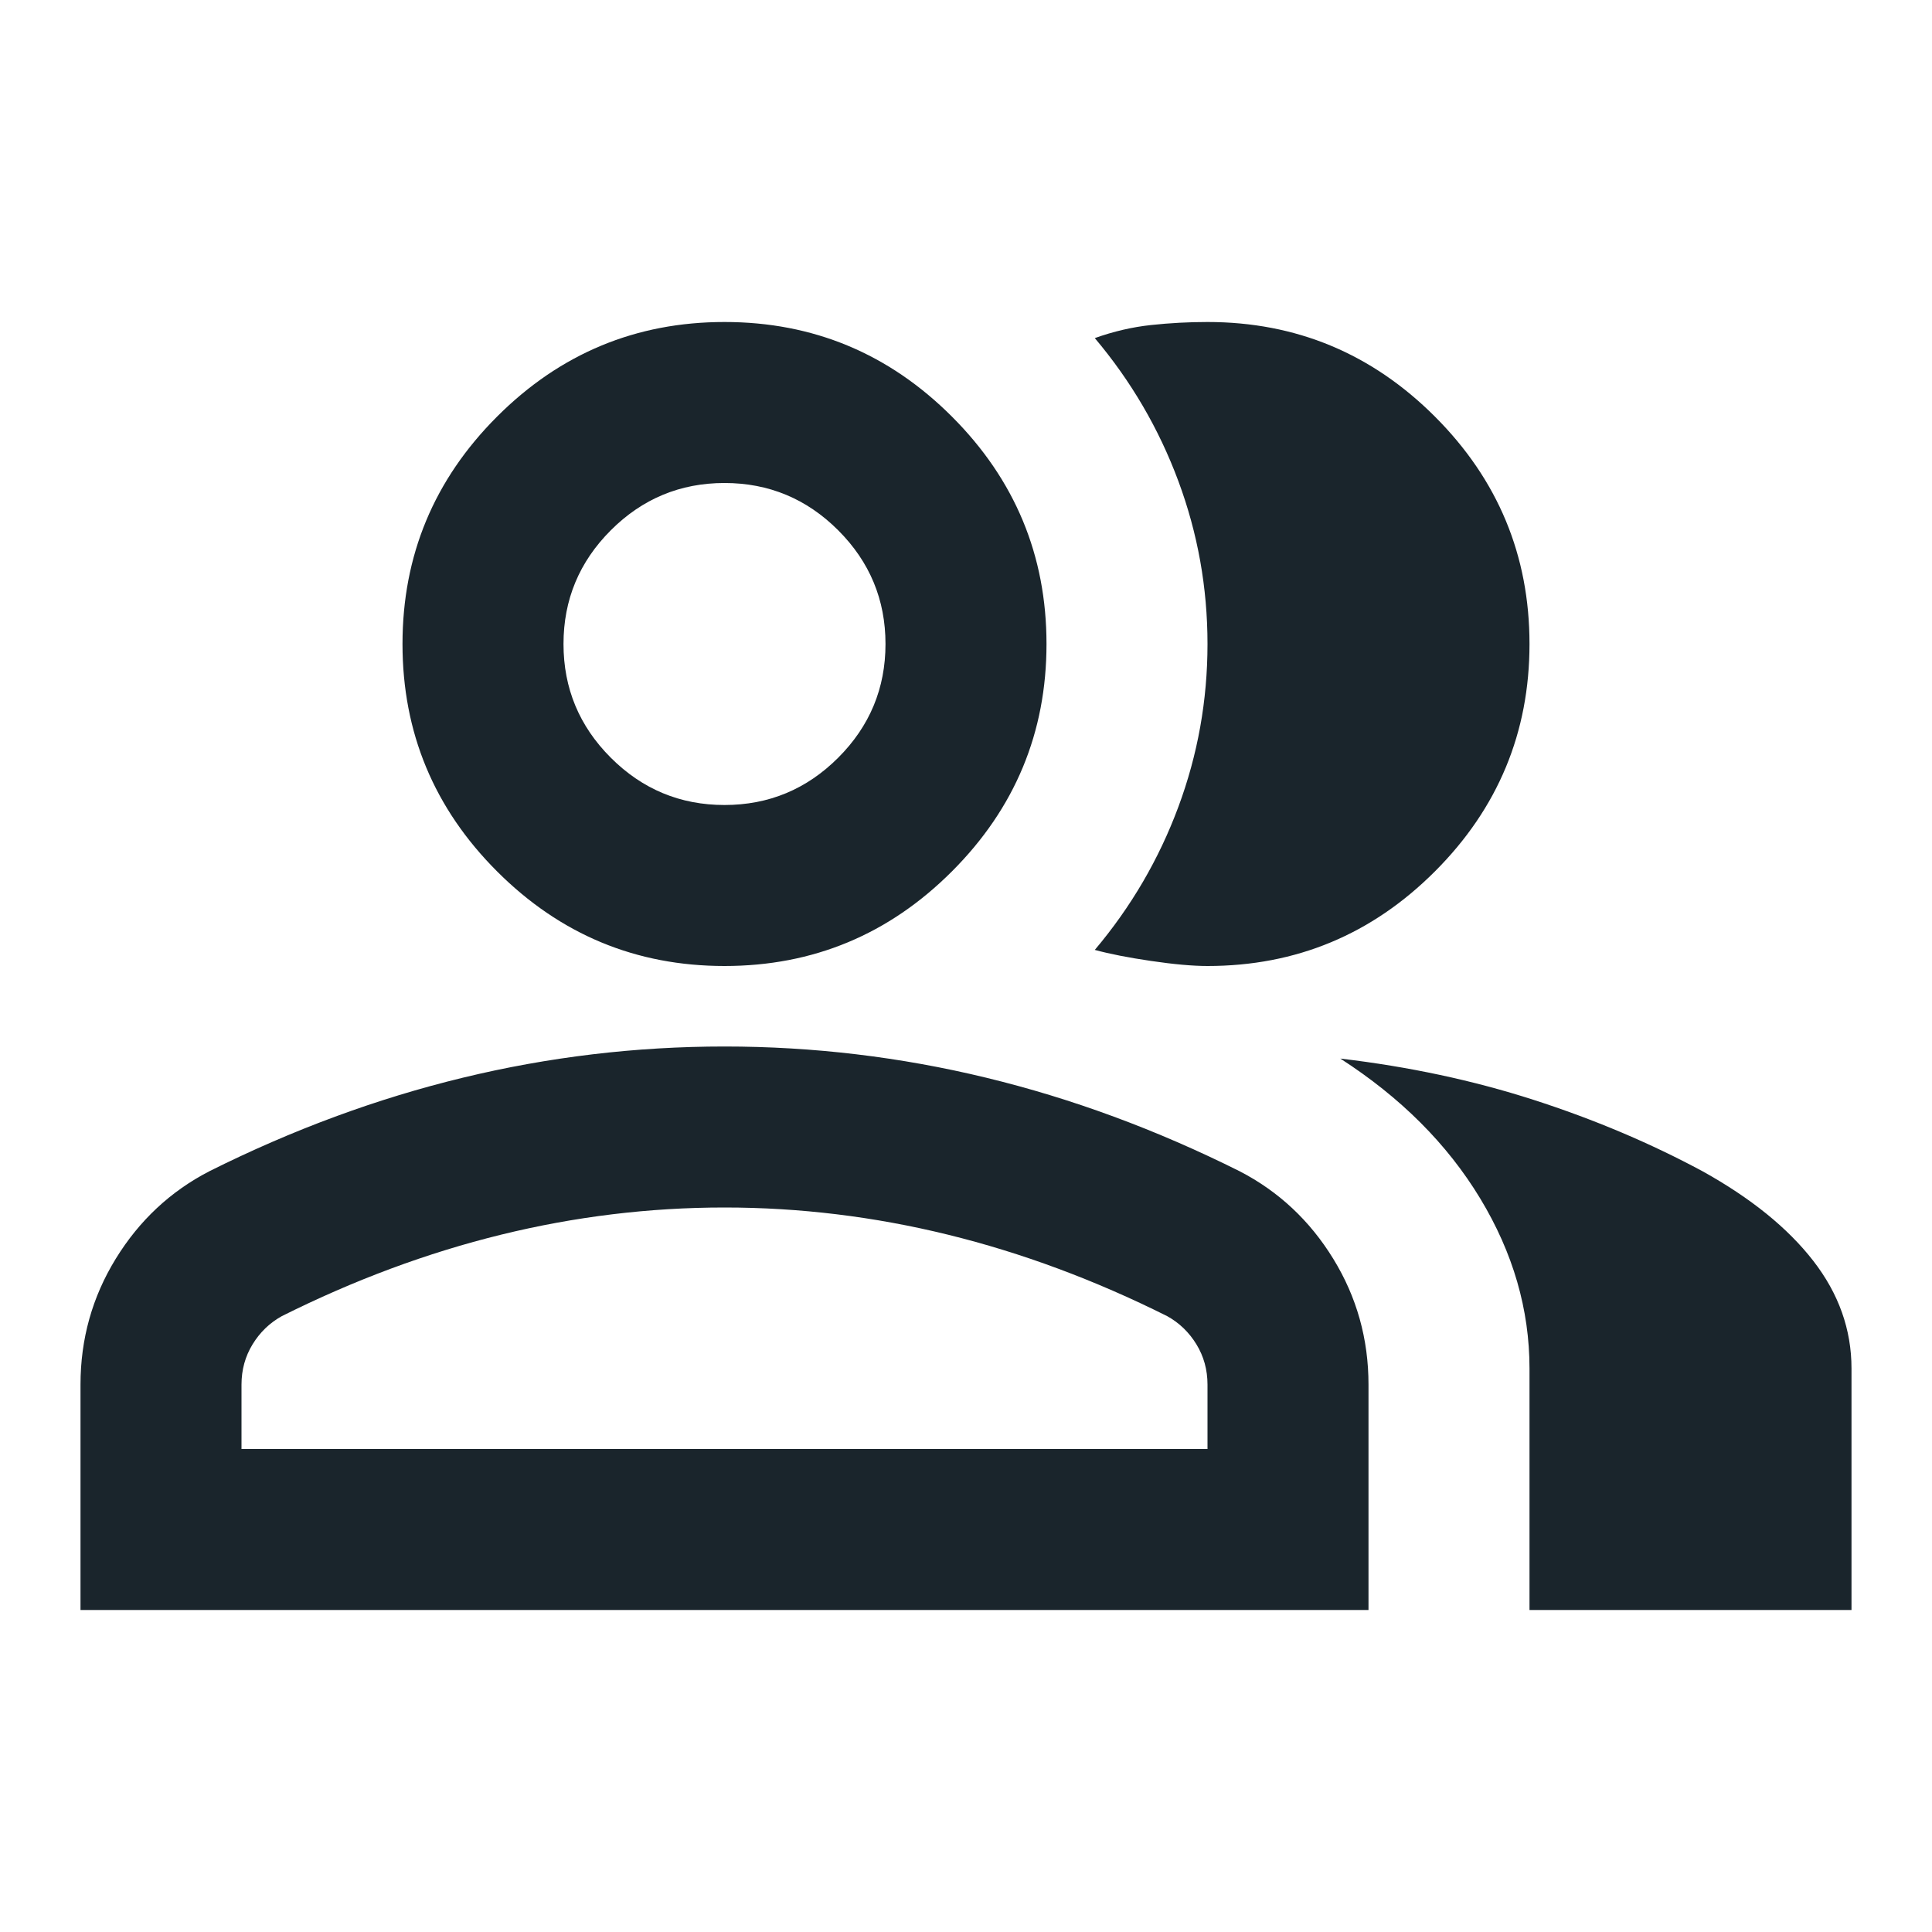
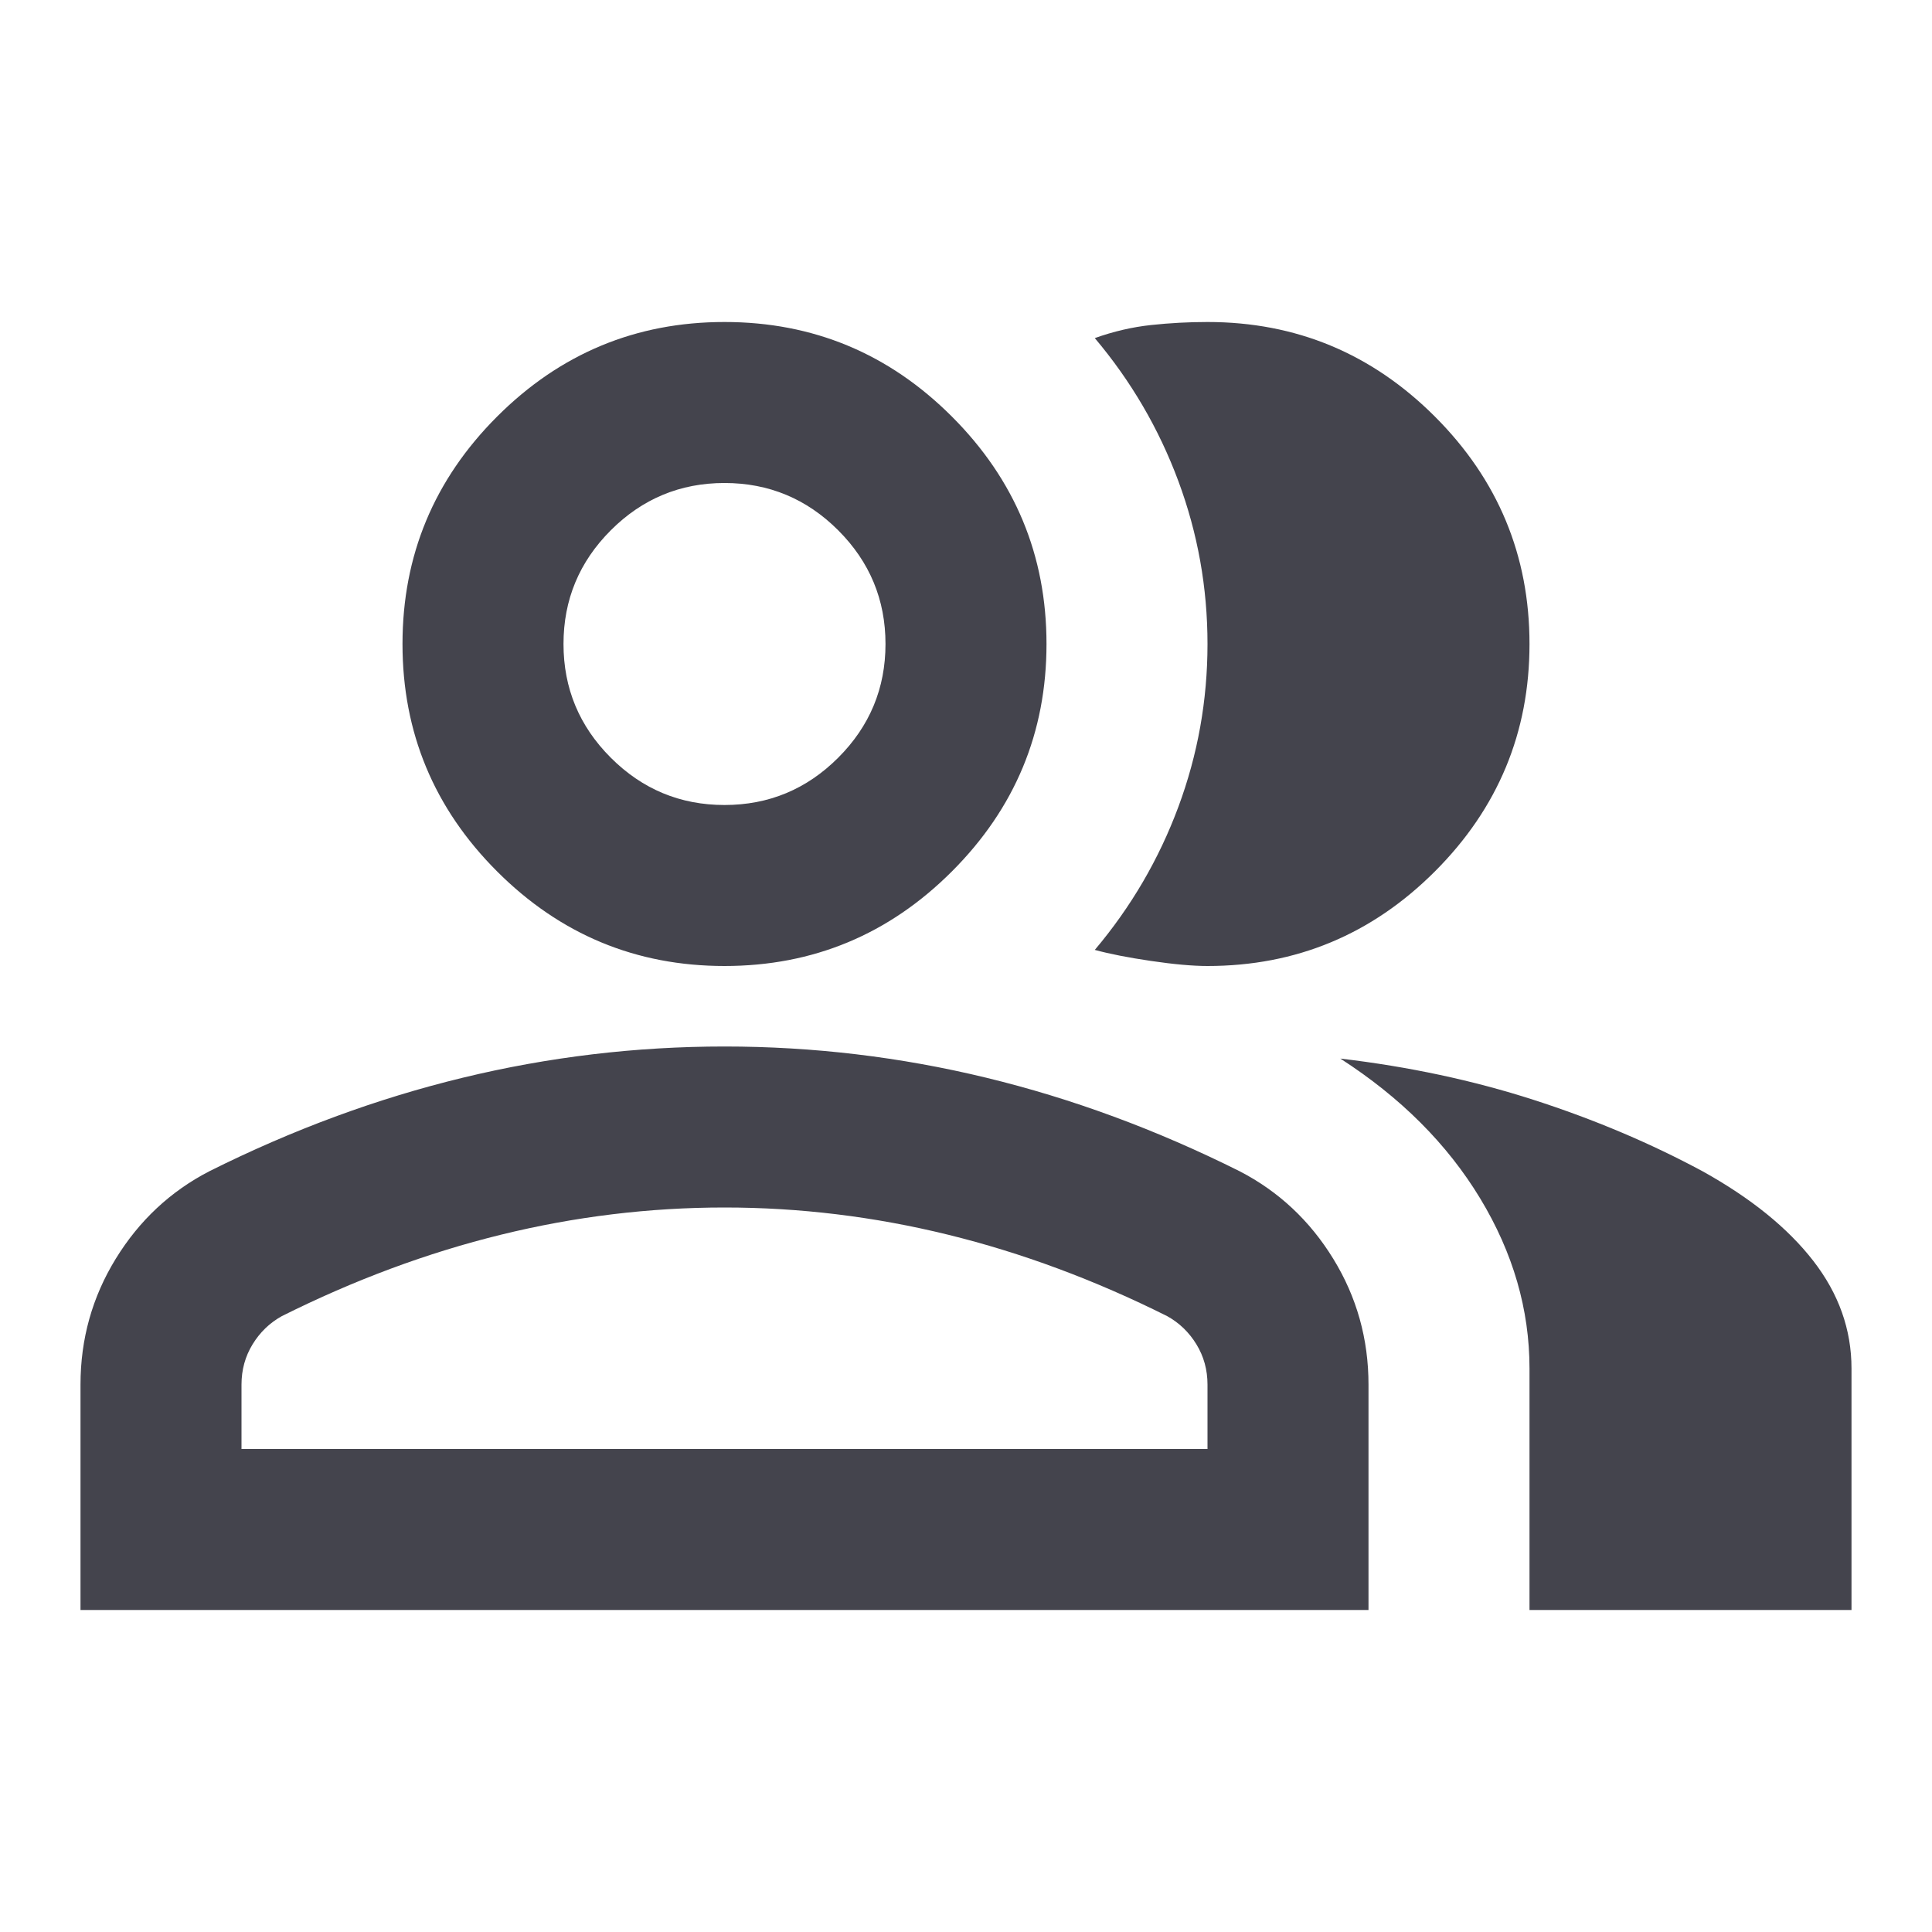
- <svg xmlns="http://www.w3.org/2000/svg" height="24px" viewBox="0 -960 960 960" width="24px" fill="#1A252C">
+ <svg xmlns="http://www.w3.org/2000/svg" height="24px" viewBox="0 -960 960 960" width="24px" fill="#44444d">
  <path d="M40-160v-112q0-34 17.5-62.5T104-378q62-31 126-46.5T360-440q66 0 130 15.5T616-378q29 15 46.5 43.5T680-272v112H40Zm720 0v-120q0-44-24.5-84.5T666-434q51 6 96 20.5t84 35.5q36 20 55 44.5t19 53.5v120H760ZM247-527q-47-47-47-113t47-113q47-47 113-47t113 47q47 47 47 113t-47 113q-47 47-113 47t-113-47Zm466 0q-47 47-113 47-11 0-28-2.5t-28-5.5q27-32 41.5-71t14.5-81q0-42-14.5-81T544-792q14-5 28-6.5t28-1.5q66 0 113 47t47 113q0 66-47 113ZM120-240h480v-32q0-11-5.5-20T580-306q-54-27-109-40.5T360-360q-56 0-111 13.5T140-306q-9 5-14.5 14t-5.5 20v32Zm296.5-343.5Q440-607 440-640t-23.5-56.5Q393-720 360-720t-56.5 23.5Q280-673 280-640t23.5 56.5Q327-560 360-560t56.5-23.5ZM360-240Zm0-400Z" />
</svg>
